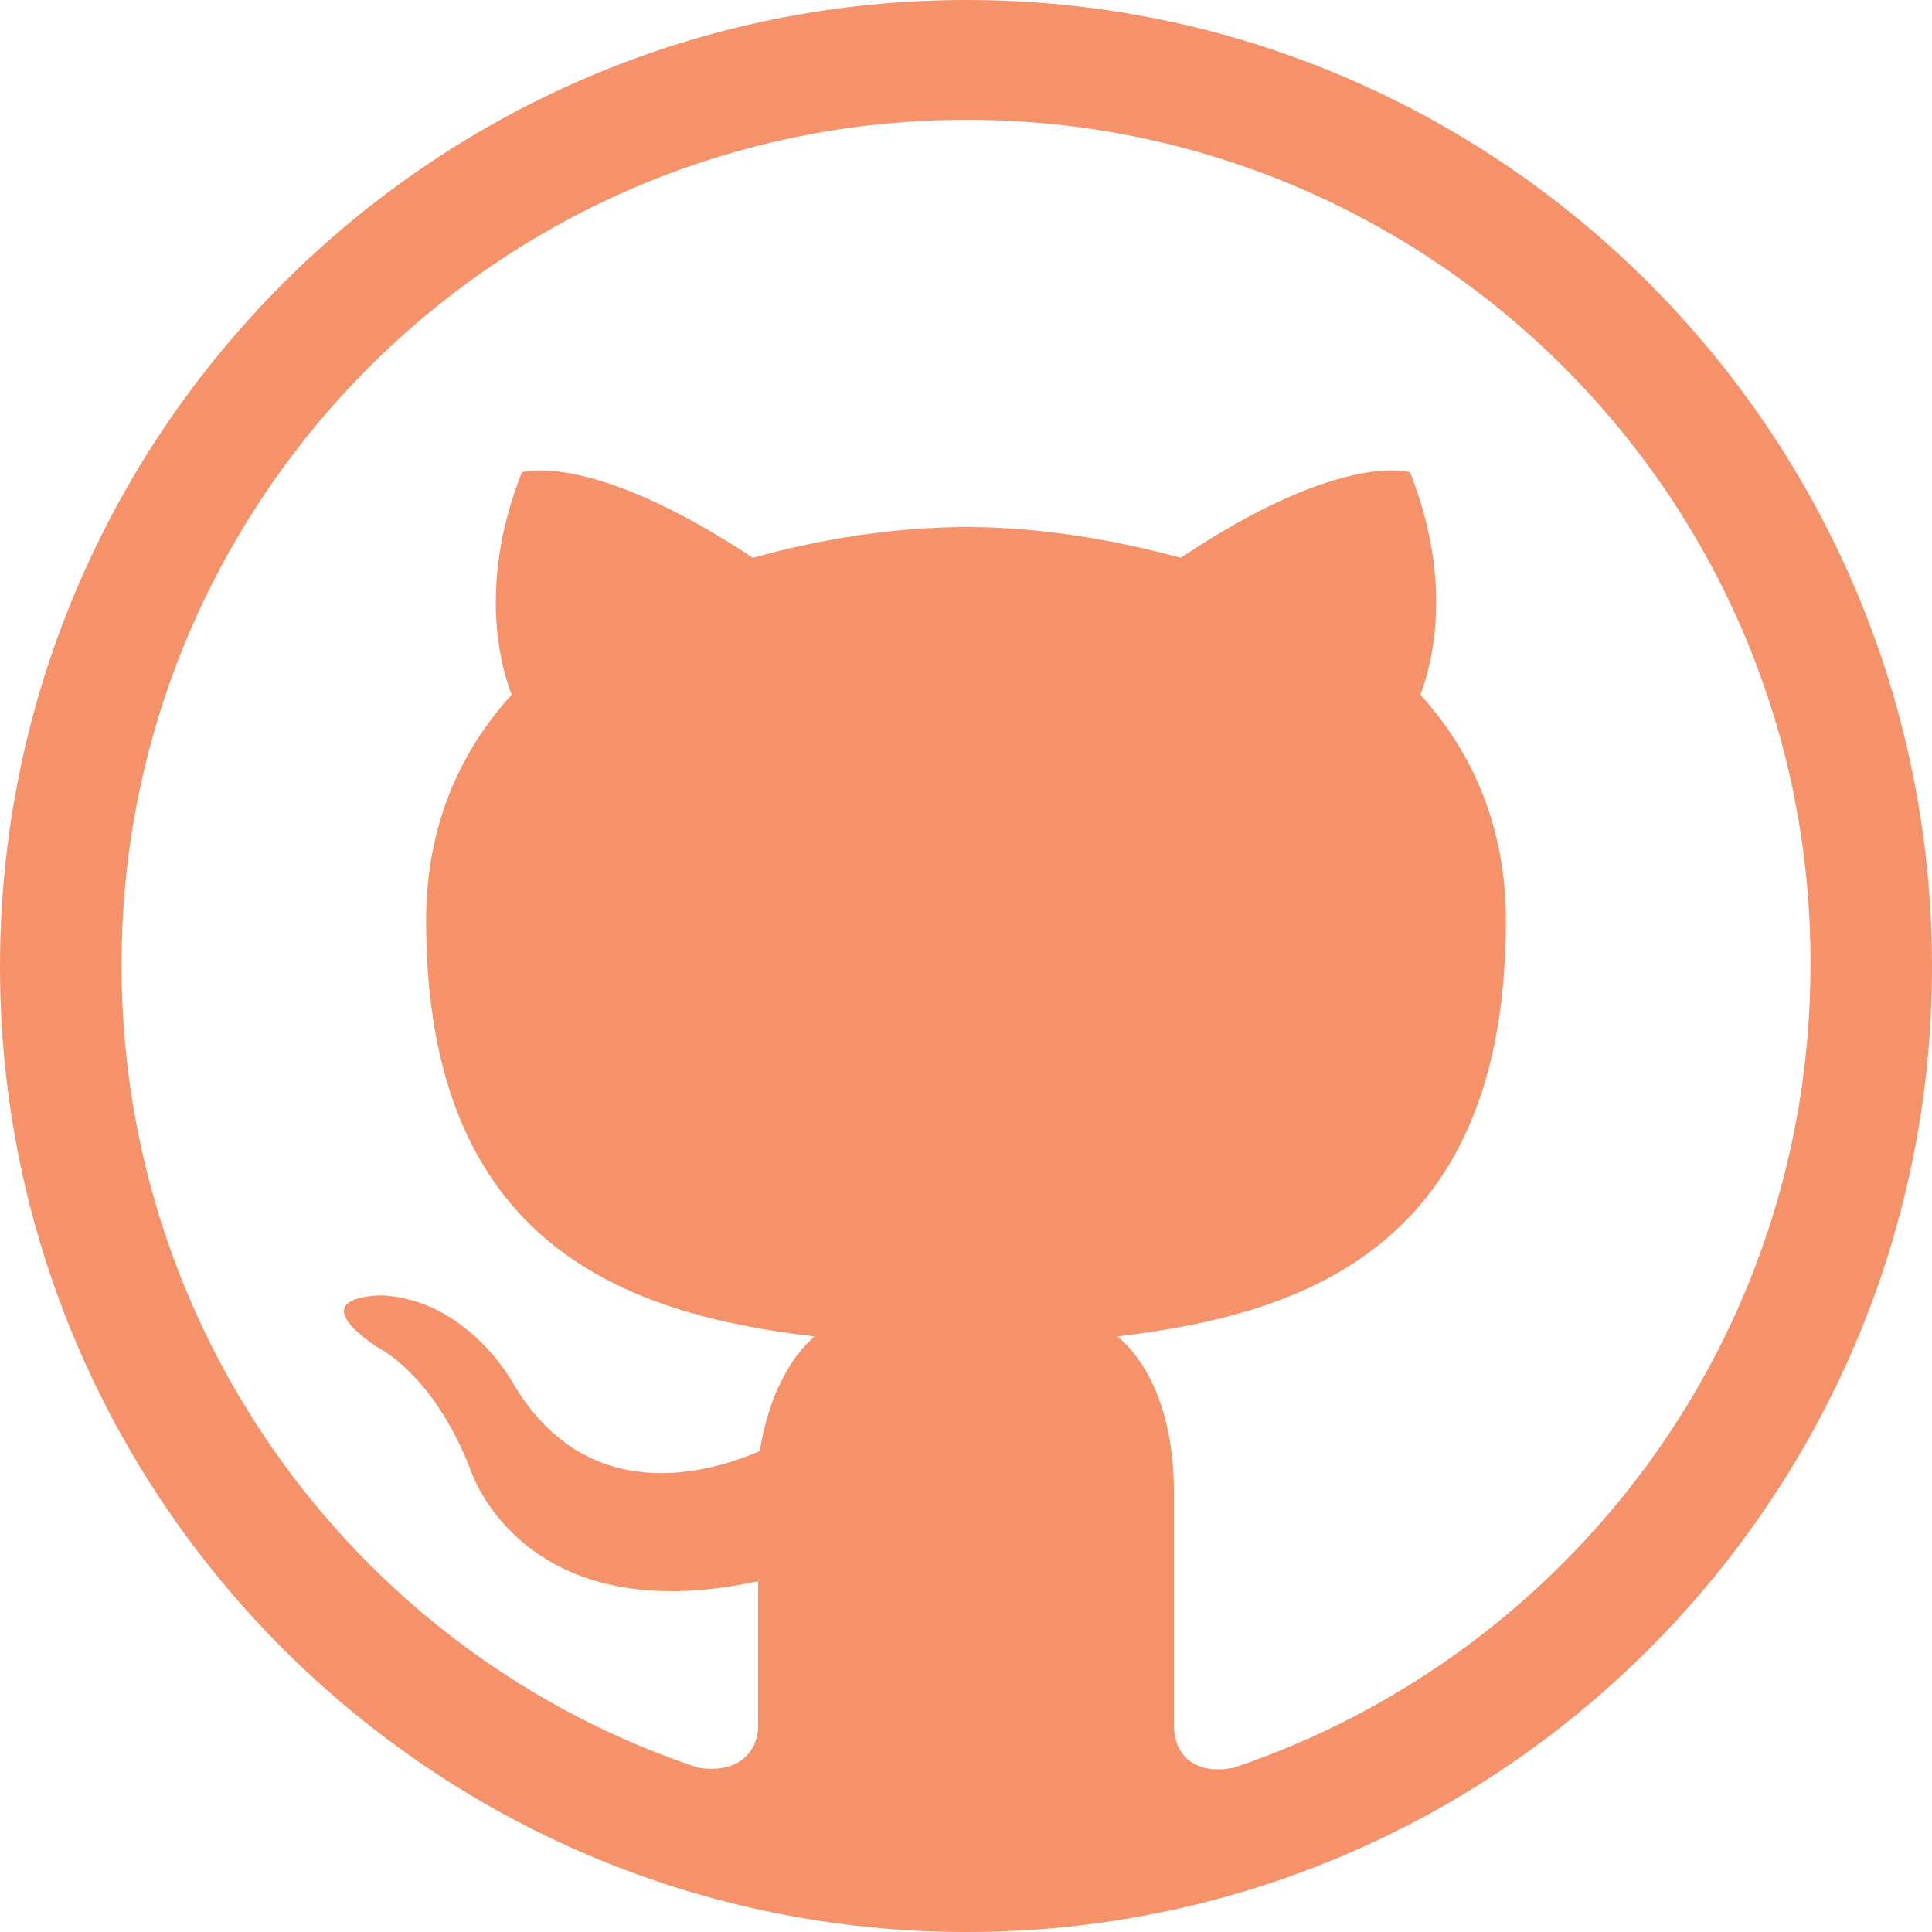
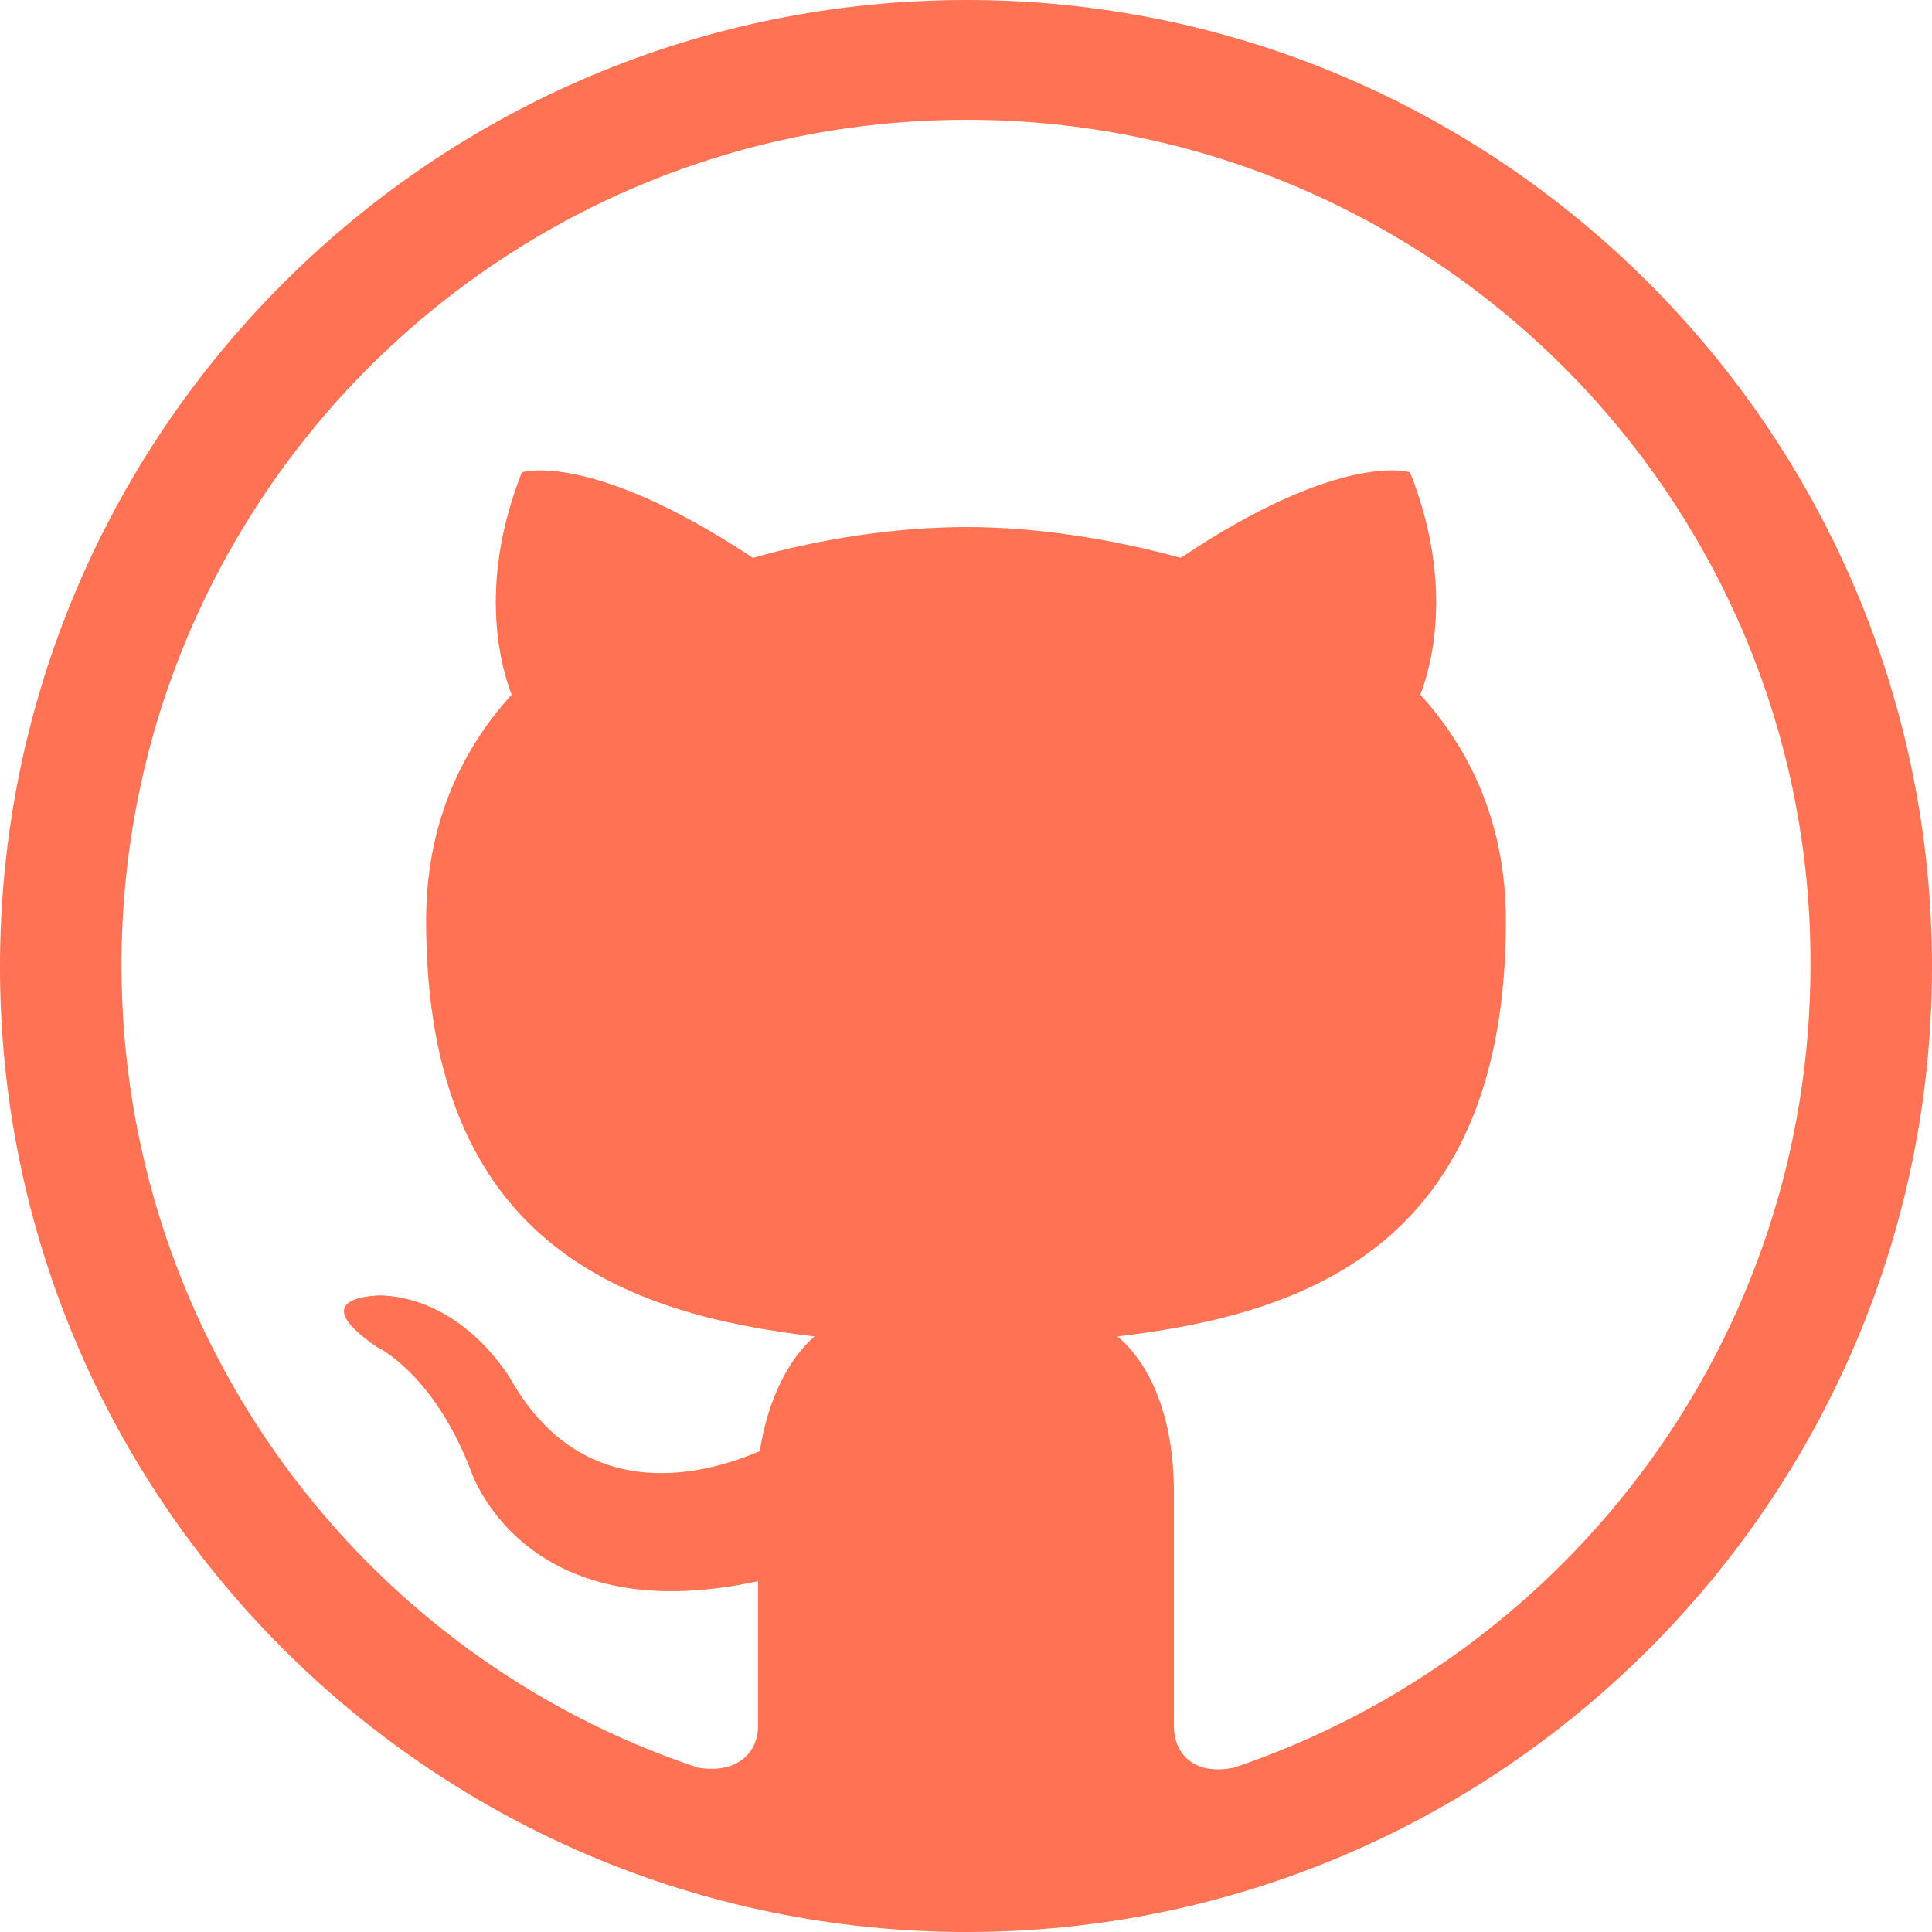
<svg xmlns="http://www.w3.org/2000/svg" version="1.1" id="Capa_1" x="0px" y="0px" width="512px" height="512px" viewBox="0 0 438.549 438.549" style="enable-background:new 0 0 438.549 438.549;" xml:space="preserve">
  <defs id="defs39" />
  <g id="g3" style="fill-opacity:1;fill:#000000" />
  <g id="g7" />
  <g id="g9" />
  <g id="g11" />
  <g id="g13" />
  <g id="g15" />
  <g id="g17" />
  <g id="g19" />
  <g id="g21" />
  <g id="g23" />
  <g id="g25" />
  <g id="g27" />
  <g id="g29" />
  <g id="g31" />
  <g id="g33" />
  <g id="g35" />
-   <g id="g4178" transform="matrix(0.856541,0,0,0.856541,3.2623745e-6,3.7051624e-6)" style="fill:#f6926a;fill-opacity:1">
-     <path id="path4180" d="m 296.133,354.174 c 49.885,-5.891 102.942,-24.029 102.942,-110.192 0,-24.49 -8.624,-44.448 -22.67,-59.869 2.266,-5.89 9.515,-28.114 -2.734,-58.947 0,0 -18.139,-5.898 -60.759,22.669 -18.139,-4.983 -38.09,-8.163 -56.682,-8.163 -19.053,0 -39.011,3.18 -56.697,8.163 -43.082,-28.567 -61.22,-22.669 -61.22,-22.669 -12.241,30.833 -4.983,53.057 -2.718,58.947 -14.061,15.42 -22.677,35.379 -22.677,59.869 0,86.163 53.057,104.301 102.942,110.192 -6.344,5.452 -12.241,15.873 -14.507,30.387 -12.702,5.438 -45.808,15.873 -65.758,-18.592 0,0 -11.795,-21.31 -34.012,-22.669 0,0 -22.224,-0.453 -1.813,13.592 0,0 14.96,6.812 24.943,32.653 0,0 13.6,43.089 76.179,29.48 l 0,38.543 c 0,5.906 -4.53,12.702 -15.865,10.89 C 96.139,438.977 32.2,354.626 32.2,255.77 32.2,131.963 132.416,31.748 256.23,31.748 c 123.347,0 224.023,100.216 223.57,224.022 0,98.856 -63.946,182.754 -152.828,212.688 -11.342,2.266 -15.873,-4.53 -15.873,-10.89 l 0,-62.118 c 0.001,-20.873 -6.811,-34.465 -14.966,-41.276 l 0,0 z M 512,256.23 C 512,114.73 397.263,0 256.23,0 114.73,0 0,114.73 0,256.23 0,397.263 114.73,512 256.23,512 397.263,512 512,397.263 512,256.23 l 0,0 z" style="clip-rule:evenodd;fill:#f6926a;fill-opacity:1;fill-rule:evenodd" />
+   <g id="g4178" transform="matrix(0.856541,0,0,0.856541,3.2623745e-6,3.7051624e-6)" style="fill:#ff7253;fill-opacity:1">
+     <path id="path4180" d="m 296.133,354.174 c 49.885,-5.891 102.942,-24.029 102.942,-110.192 0,-24.49 -8.624,-44.448 -22.67,-59.869 2.266,-5.89 9.515,-28.114 -2.734,-58.947 0,0 -18.139,-5.898 -60.759,22.669 -18.139,-4.983 -38.09,-8.163 -56.682,-8.163 -19.053,0 -39.011,3.18 -56.697,8.163 -43.082,-28.567 -61.22,-22.669 -61.22,-22.669 -12.241,30.833 -4.983,53.057 -2.718,58.947 -14.061,15.42 -22.677,35.379 -22.677,59.869 0,86.163 53.057,104.301 102.942,110.192 -6.344,5.452 -12.241,15.873 -14.507,30.387 -12.702,5.438 -45.808,15.873 -65.758,-18.592 0,0 -11.795,-21.31 -34.012,-22.669 0,0 -22.224,-0.453 -1.813,13.592 0,0 14.96,6.812 24.943,32.653 0,0 13.6,43.089 76.179,29.48 l 0,38.543 c 0,5.906 -4.53,12.702 -15.865,10.89 C 96.139,438.977 32.2,354.626 32.2,255.77 32.2,131.963 132.416,31.748 256.23,31.748 c 123.347,0 224.023,100.216 223.57,224.022 0,98.856 -63.946,182.754 -152.828,212.688 -11.342,2.266 -15.873,-4.53 -15.873,-10.89 l 0,-62.118 c 0.001,-20.873 -6.811,-34.465 -14.966,-41.276 l 0,0 z M 512,256.23 C 512,114.73 397.263,0 256.23,0 114.73,0 0,114.73 0,256.23 0,397.263 114.73,512 256.23,512 397.263,512 512,397.263 512,256.23 l 0,0 z" style="clip-rule:evenodd;fill:#ff7253;fill-opacity:1;fill-rule:evenodd" />
  </g>
</svg>
